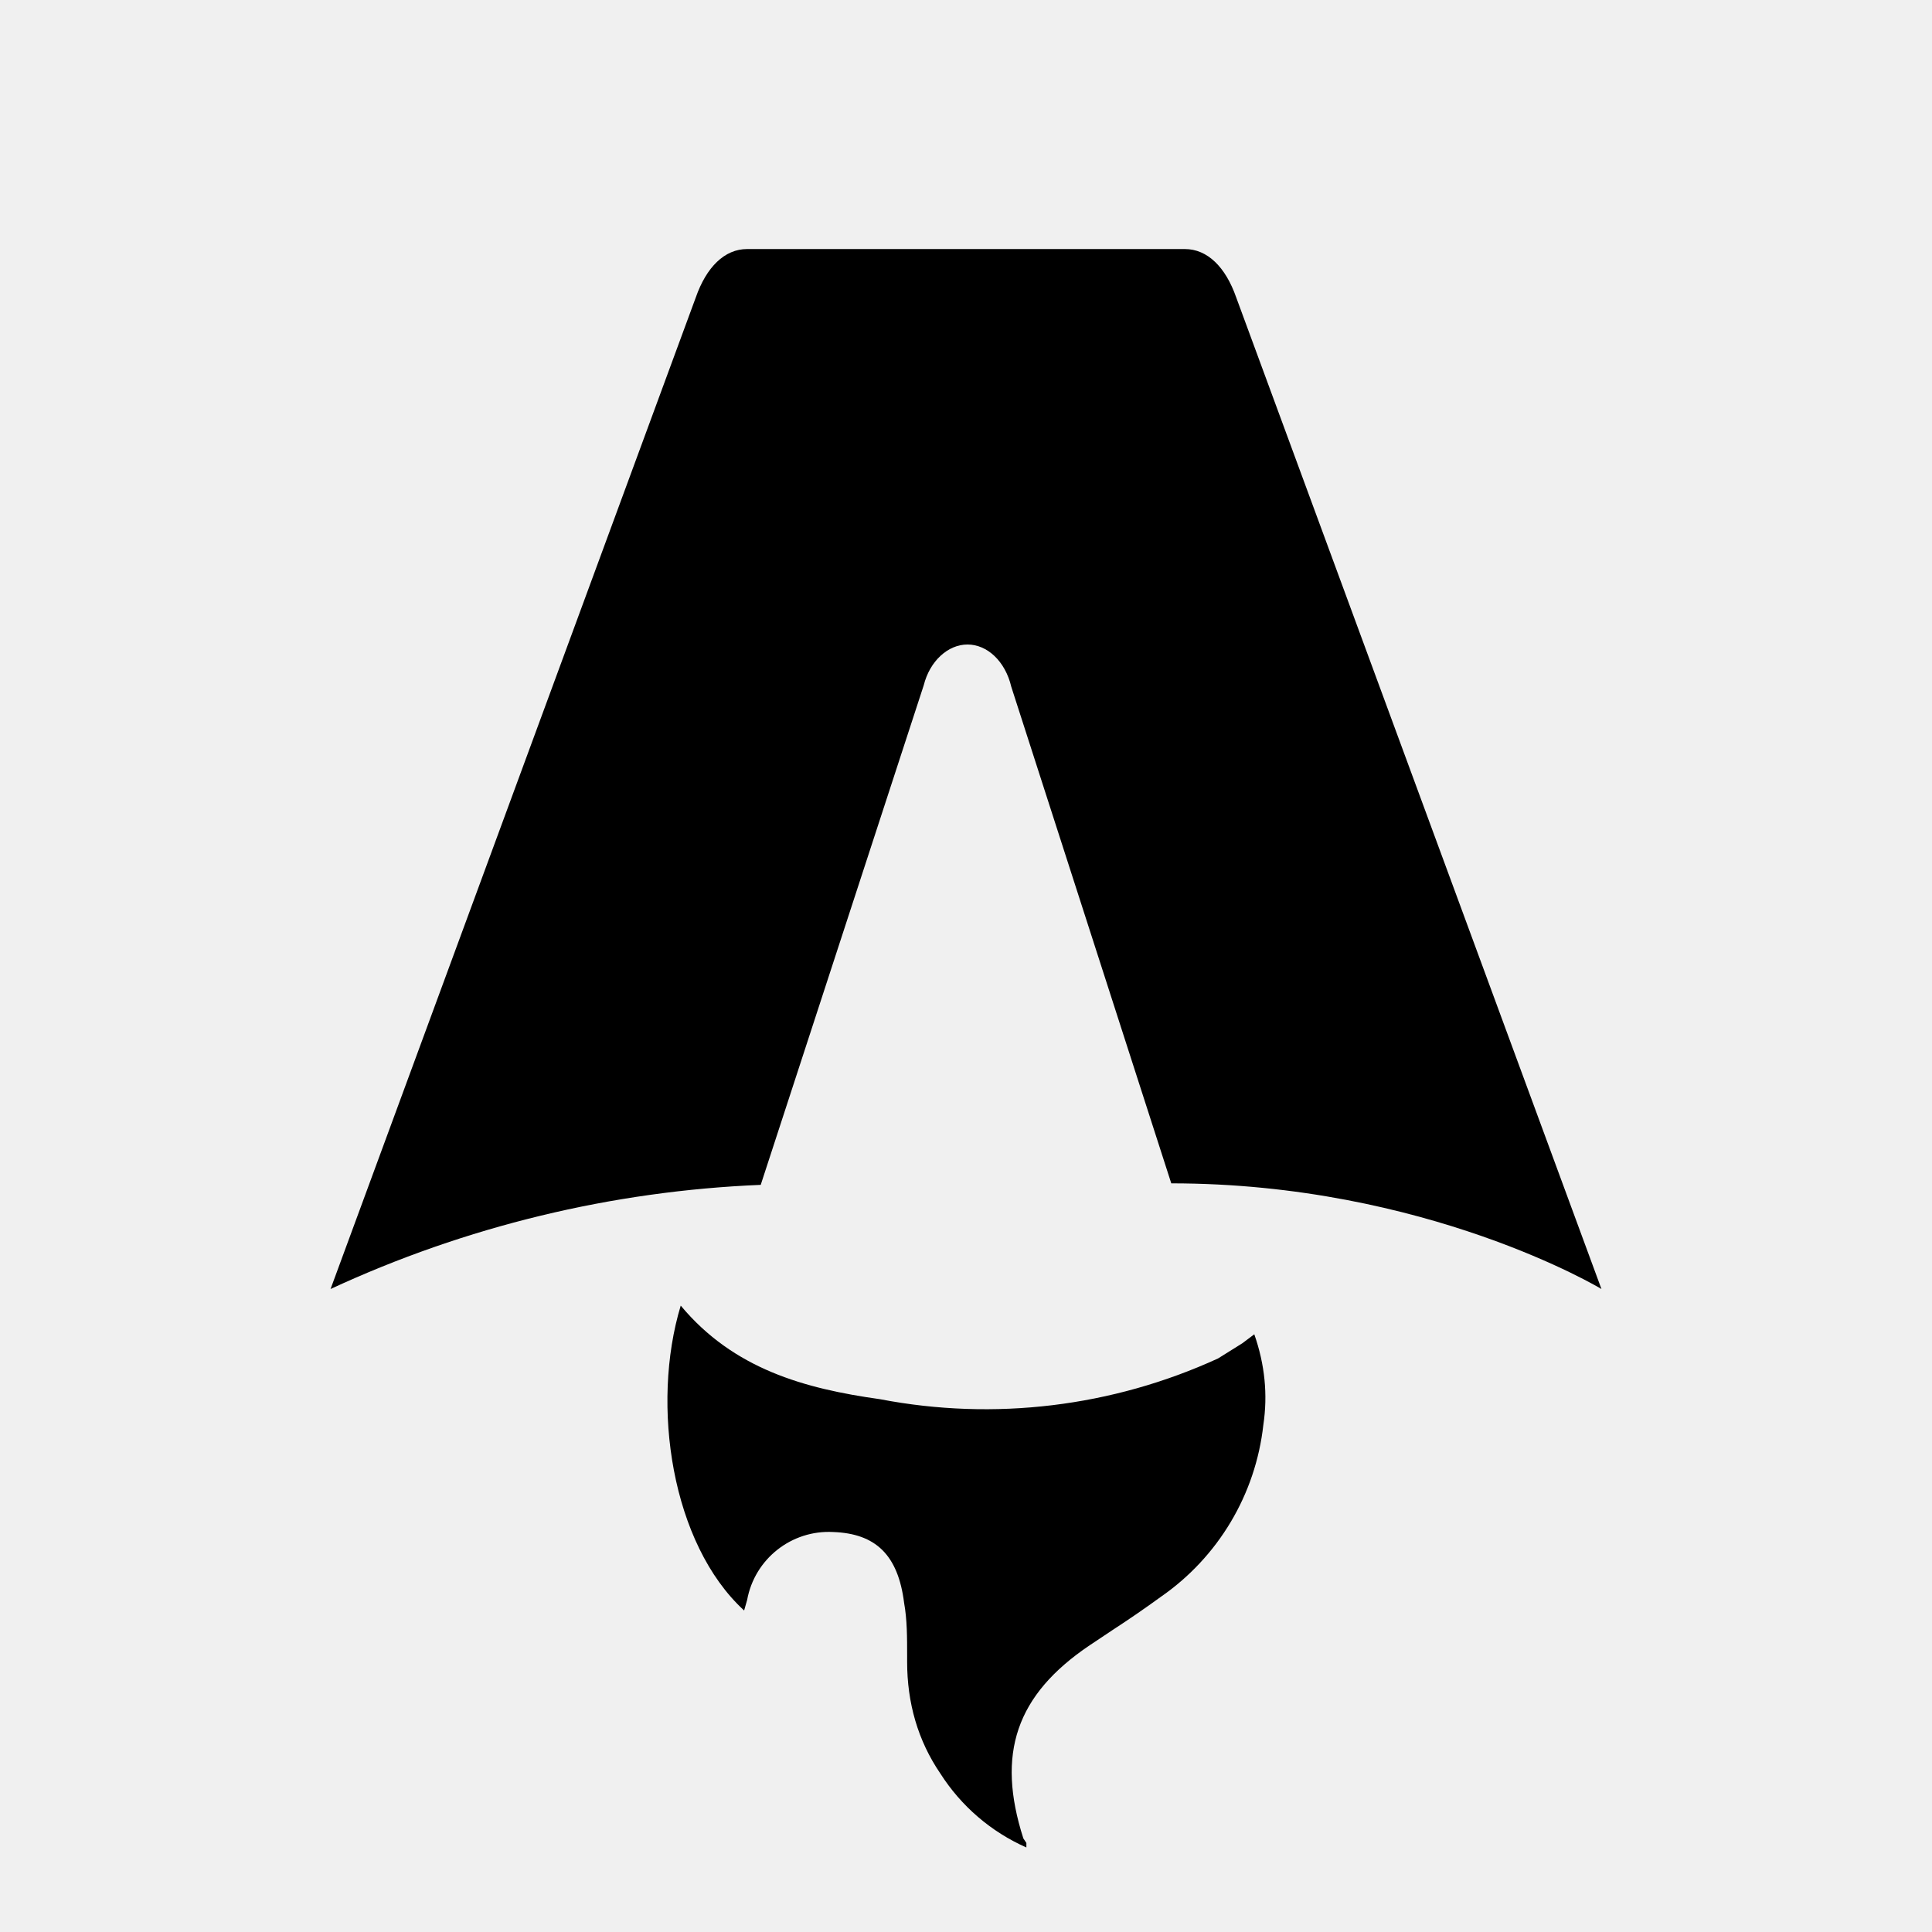
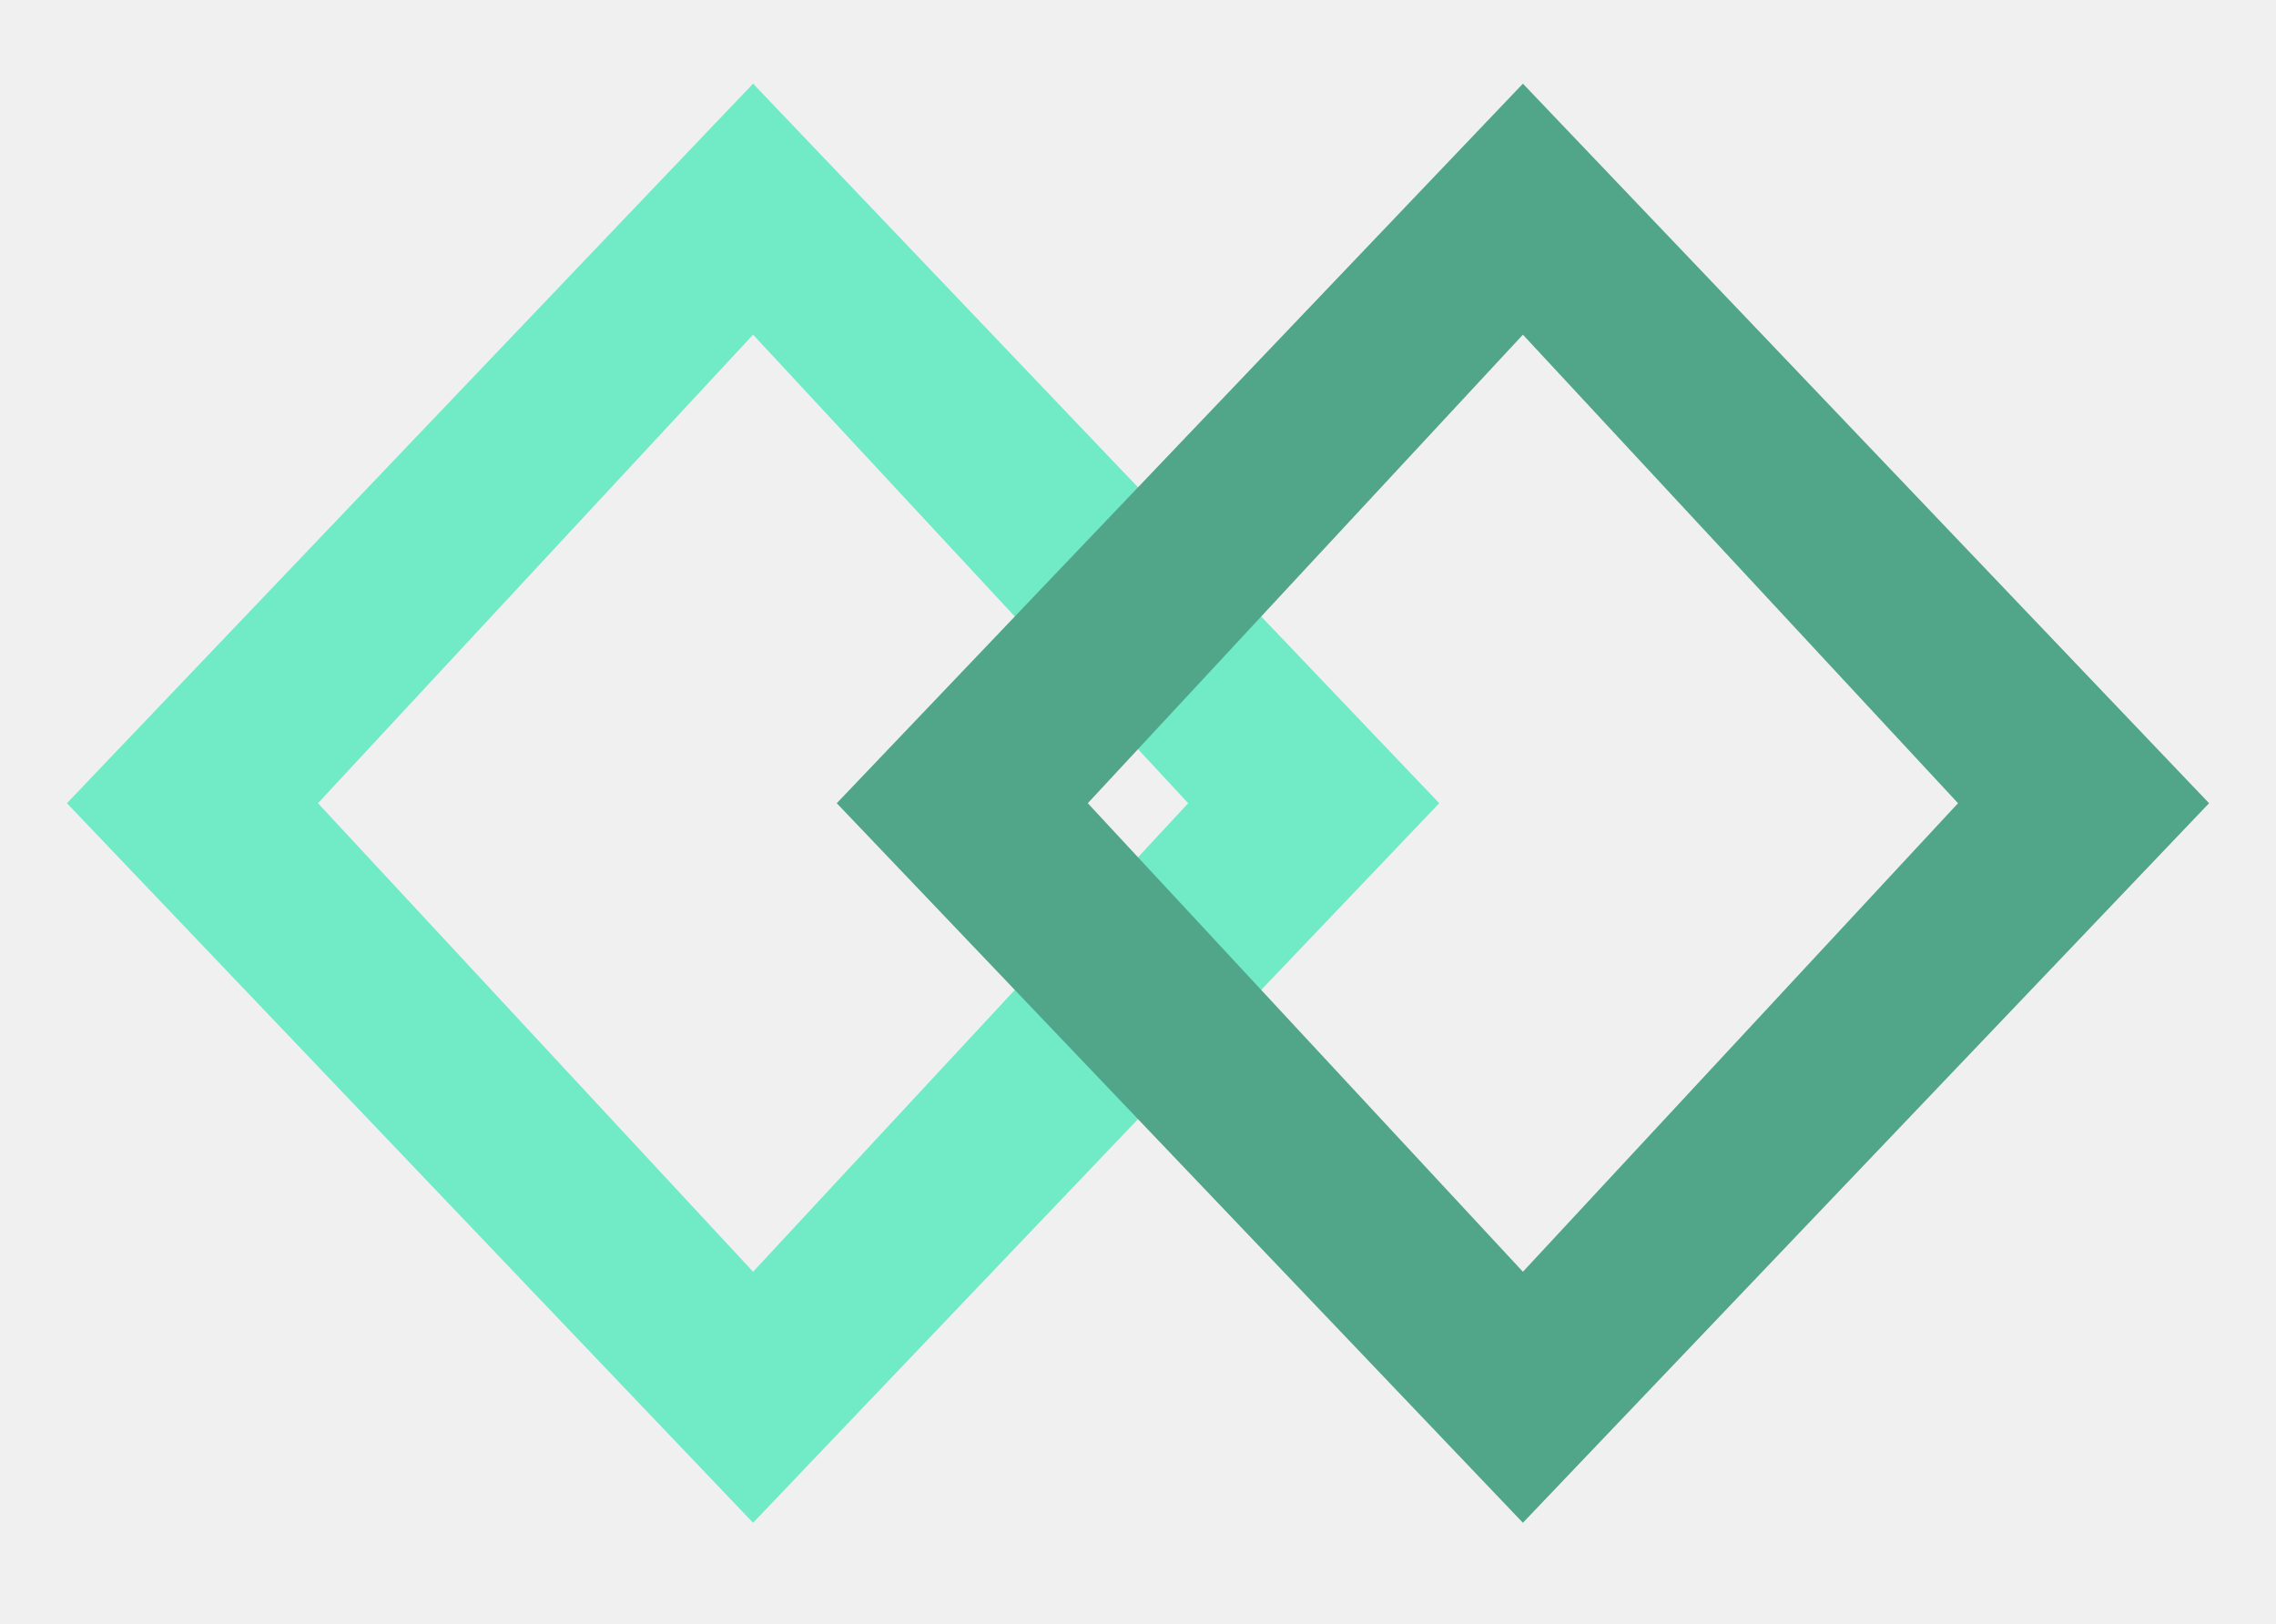
- <svg xmlns="http://www.w3.org/2000/svg" fill="none" viewBox="0 0 128 128">
-   <path d="M50.4 78.5a75.1 75.1 0 0 0-28.5 6.9l24.2-65.7c.7-2 1.9-3.2 3.4-3.2h29c1.5 0 2.7 1.2 3.4 3.2l24.2 65.7s-11.6-7-28.5-7L67 45.5c-.4-1.7-1.6-2.8-2.9-2.8-1.3 0-2.5 1.1-2.9 2.7L50.4 78.5Zm-1.1 28.2Zm-4.2-20.2c-2 6.6-.6 15.8 4.2 20.2a17.5 17.5 0 0 1 .2-.7 5.5 5.5 0 0 1 5.7-4.5c2.8.1 4.3 1.5 4.7 4.7.2 1.1.2 2.3.2 3.5v.4c0 2.7.7 5.2 2.2 7.4a13 13 0 0 0 5.7 4.9v-.3l-.2-.3c-1.8-5.6-.5-9.5 4.4-12.8l1.5-1a73 73 0 0 0 3.2-2.2 16 16 0 0 0 6.8-11.4c.3-2 .1-4-.6-6l-.8.6-1.6 1a37 37 0 0 1-22.4 2.7c-5-.7-9.7-2-13.2-6.2Z" />
-   <style>
-         path { fill: #000; }
-         @media (prefers-color-scheme: dark) {
-             path { fill: #FFF; }
-         }
-     </style>
+ <svg xmlns="http://www.w3.org/2000/svg" viewBox="0 0 136 97">
+   <path d="M45 5 L86 48 L45 91 L4 48 Z M45 20 L71 48 L45 76 L19 48 Z" fill="#71eac6" fill-rule="evenodd" />
+   <path d="M91 5 L132 48 L91 91 L50 48 Z M91 20 L117 48 L91 76 L65 48 Z" fill="#51a589" fill-rule="evenodd" />
</svg>
